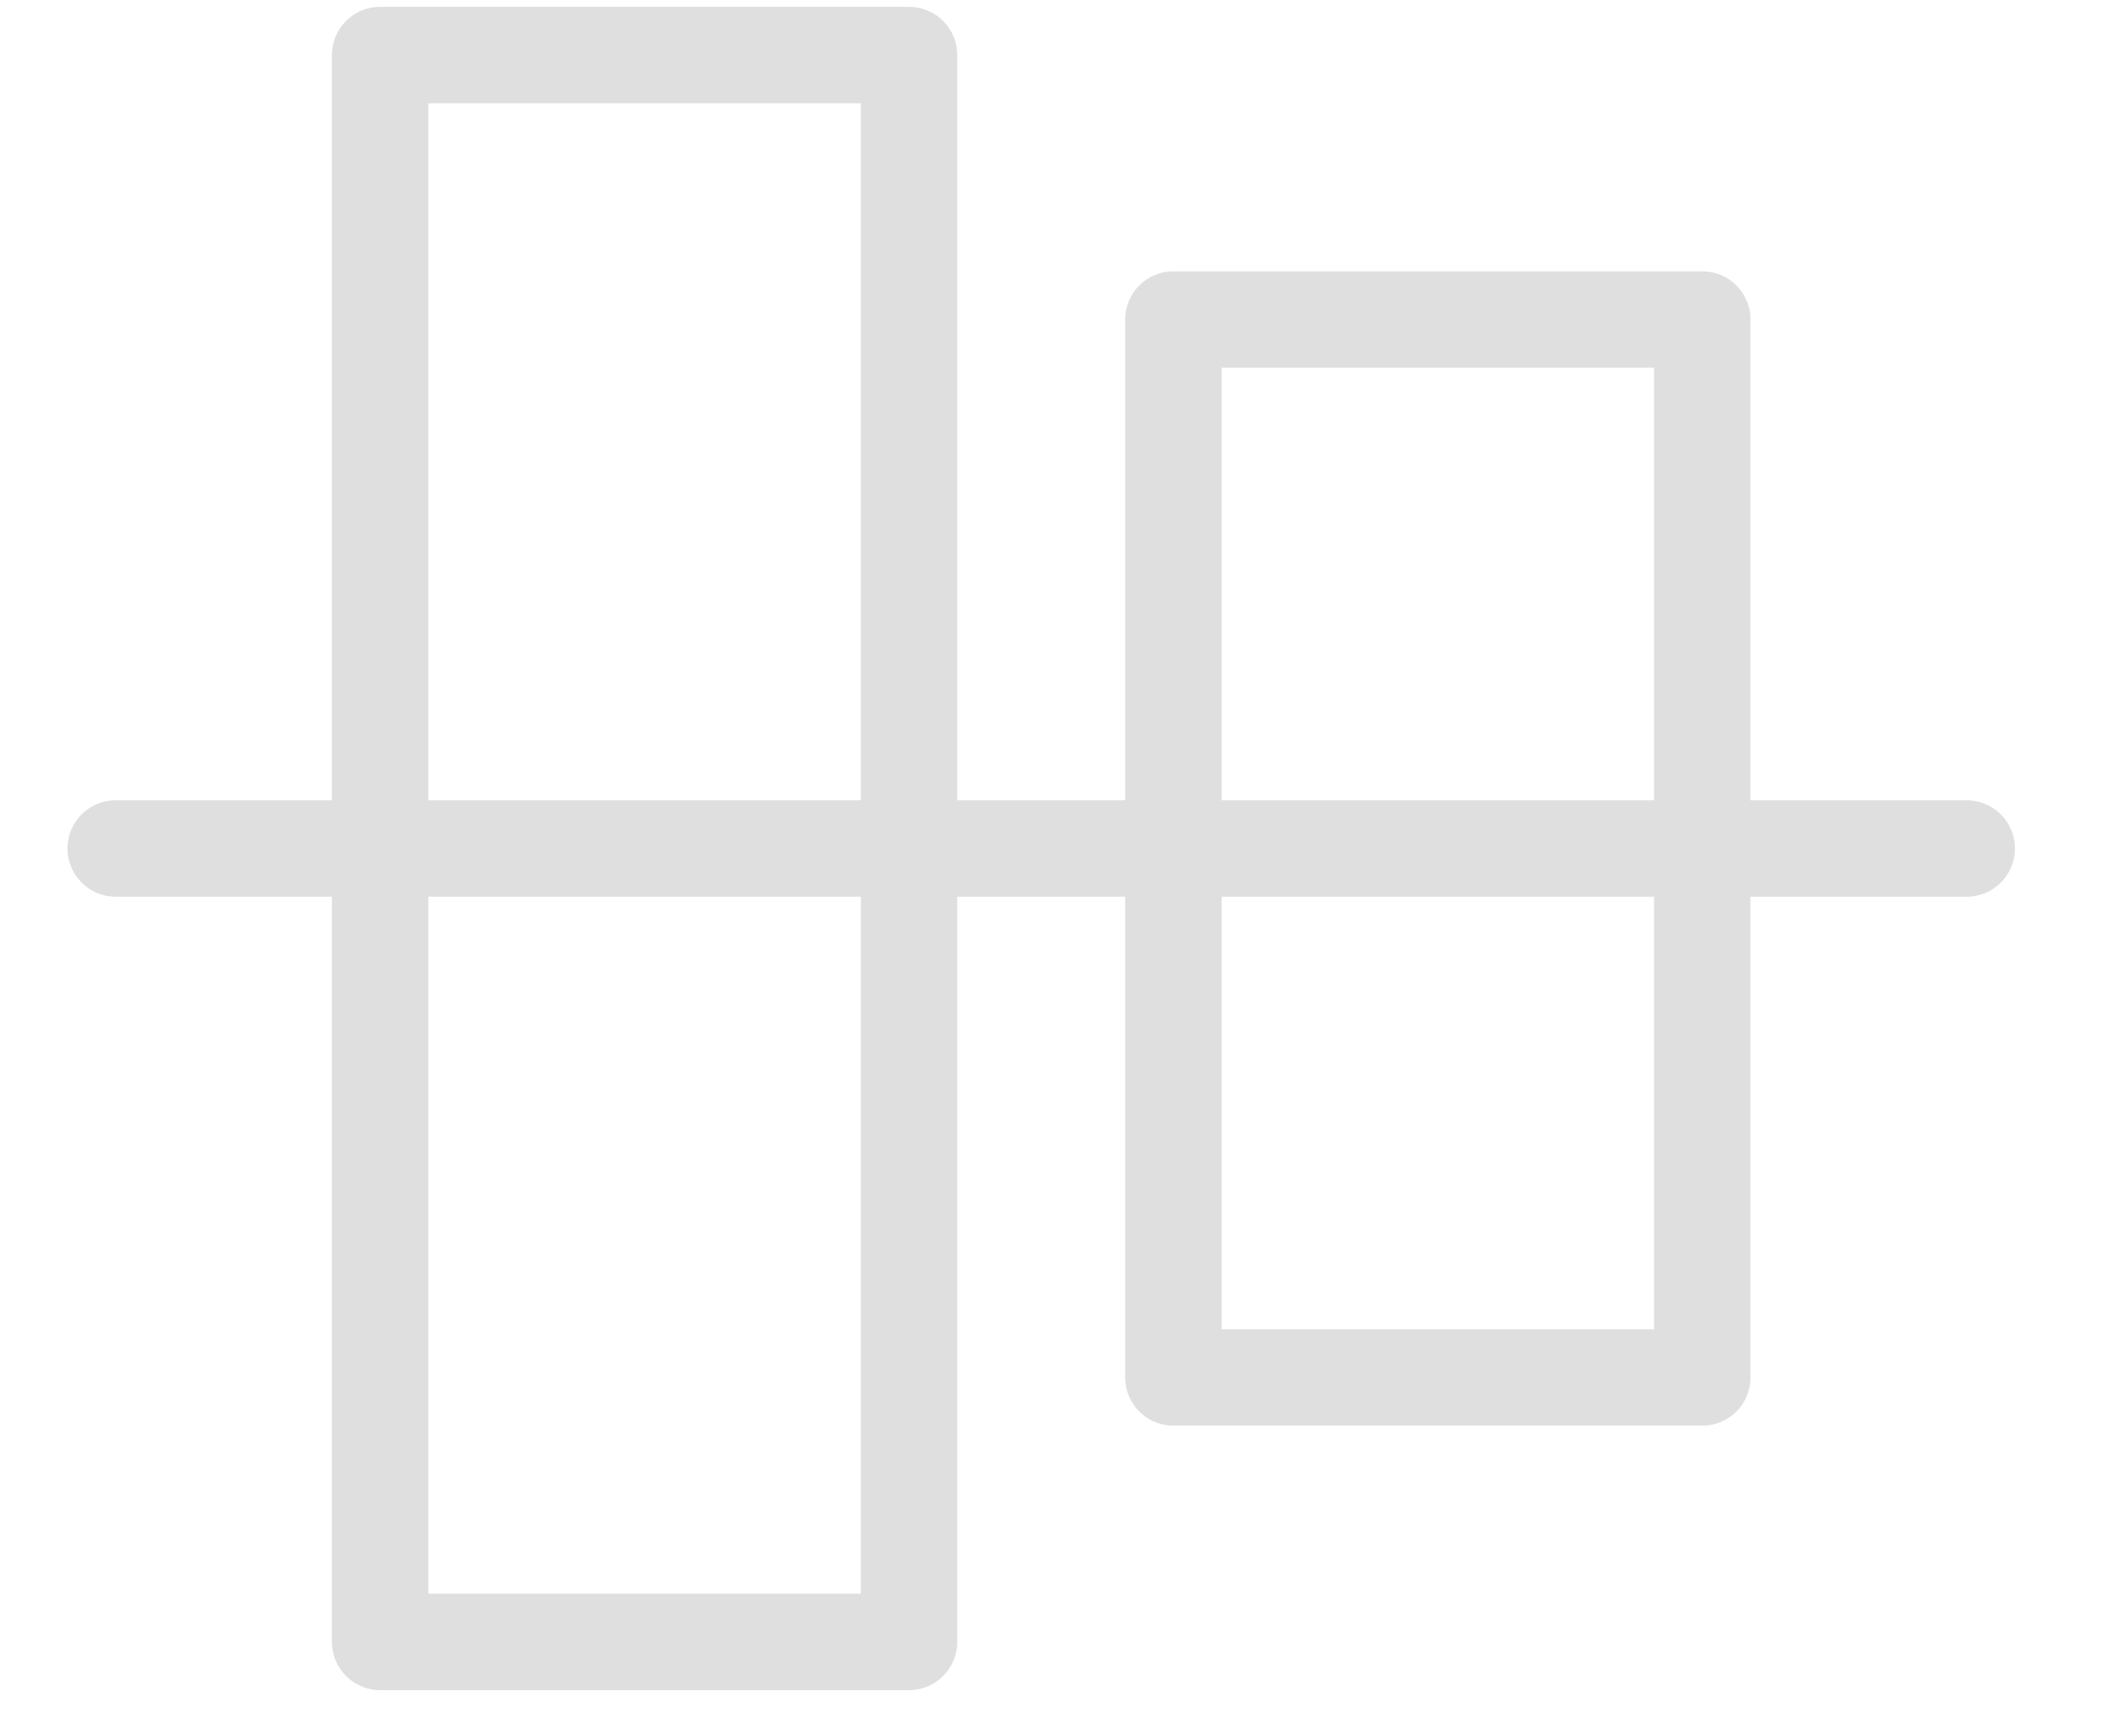
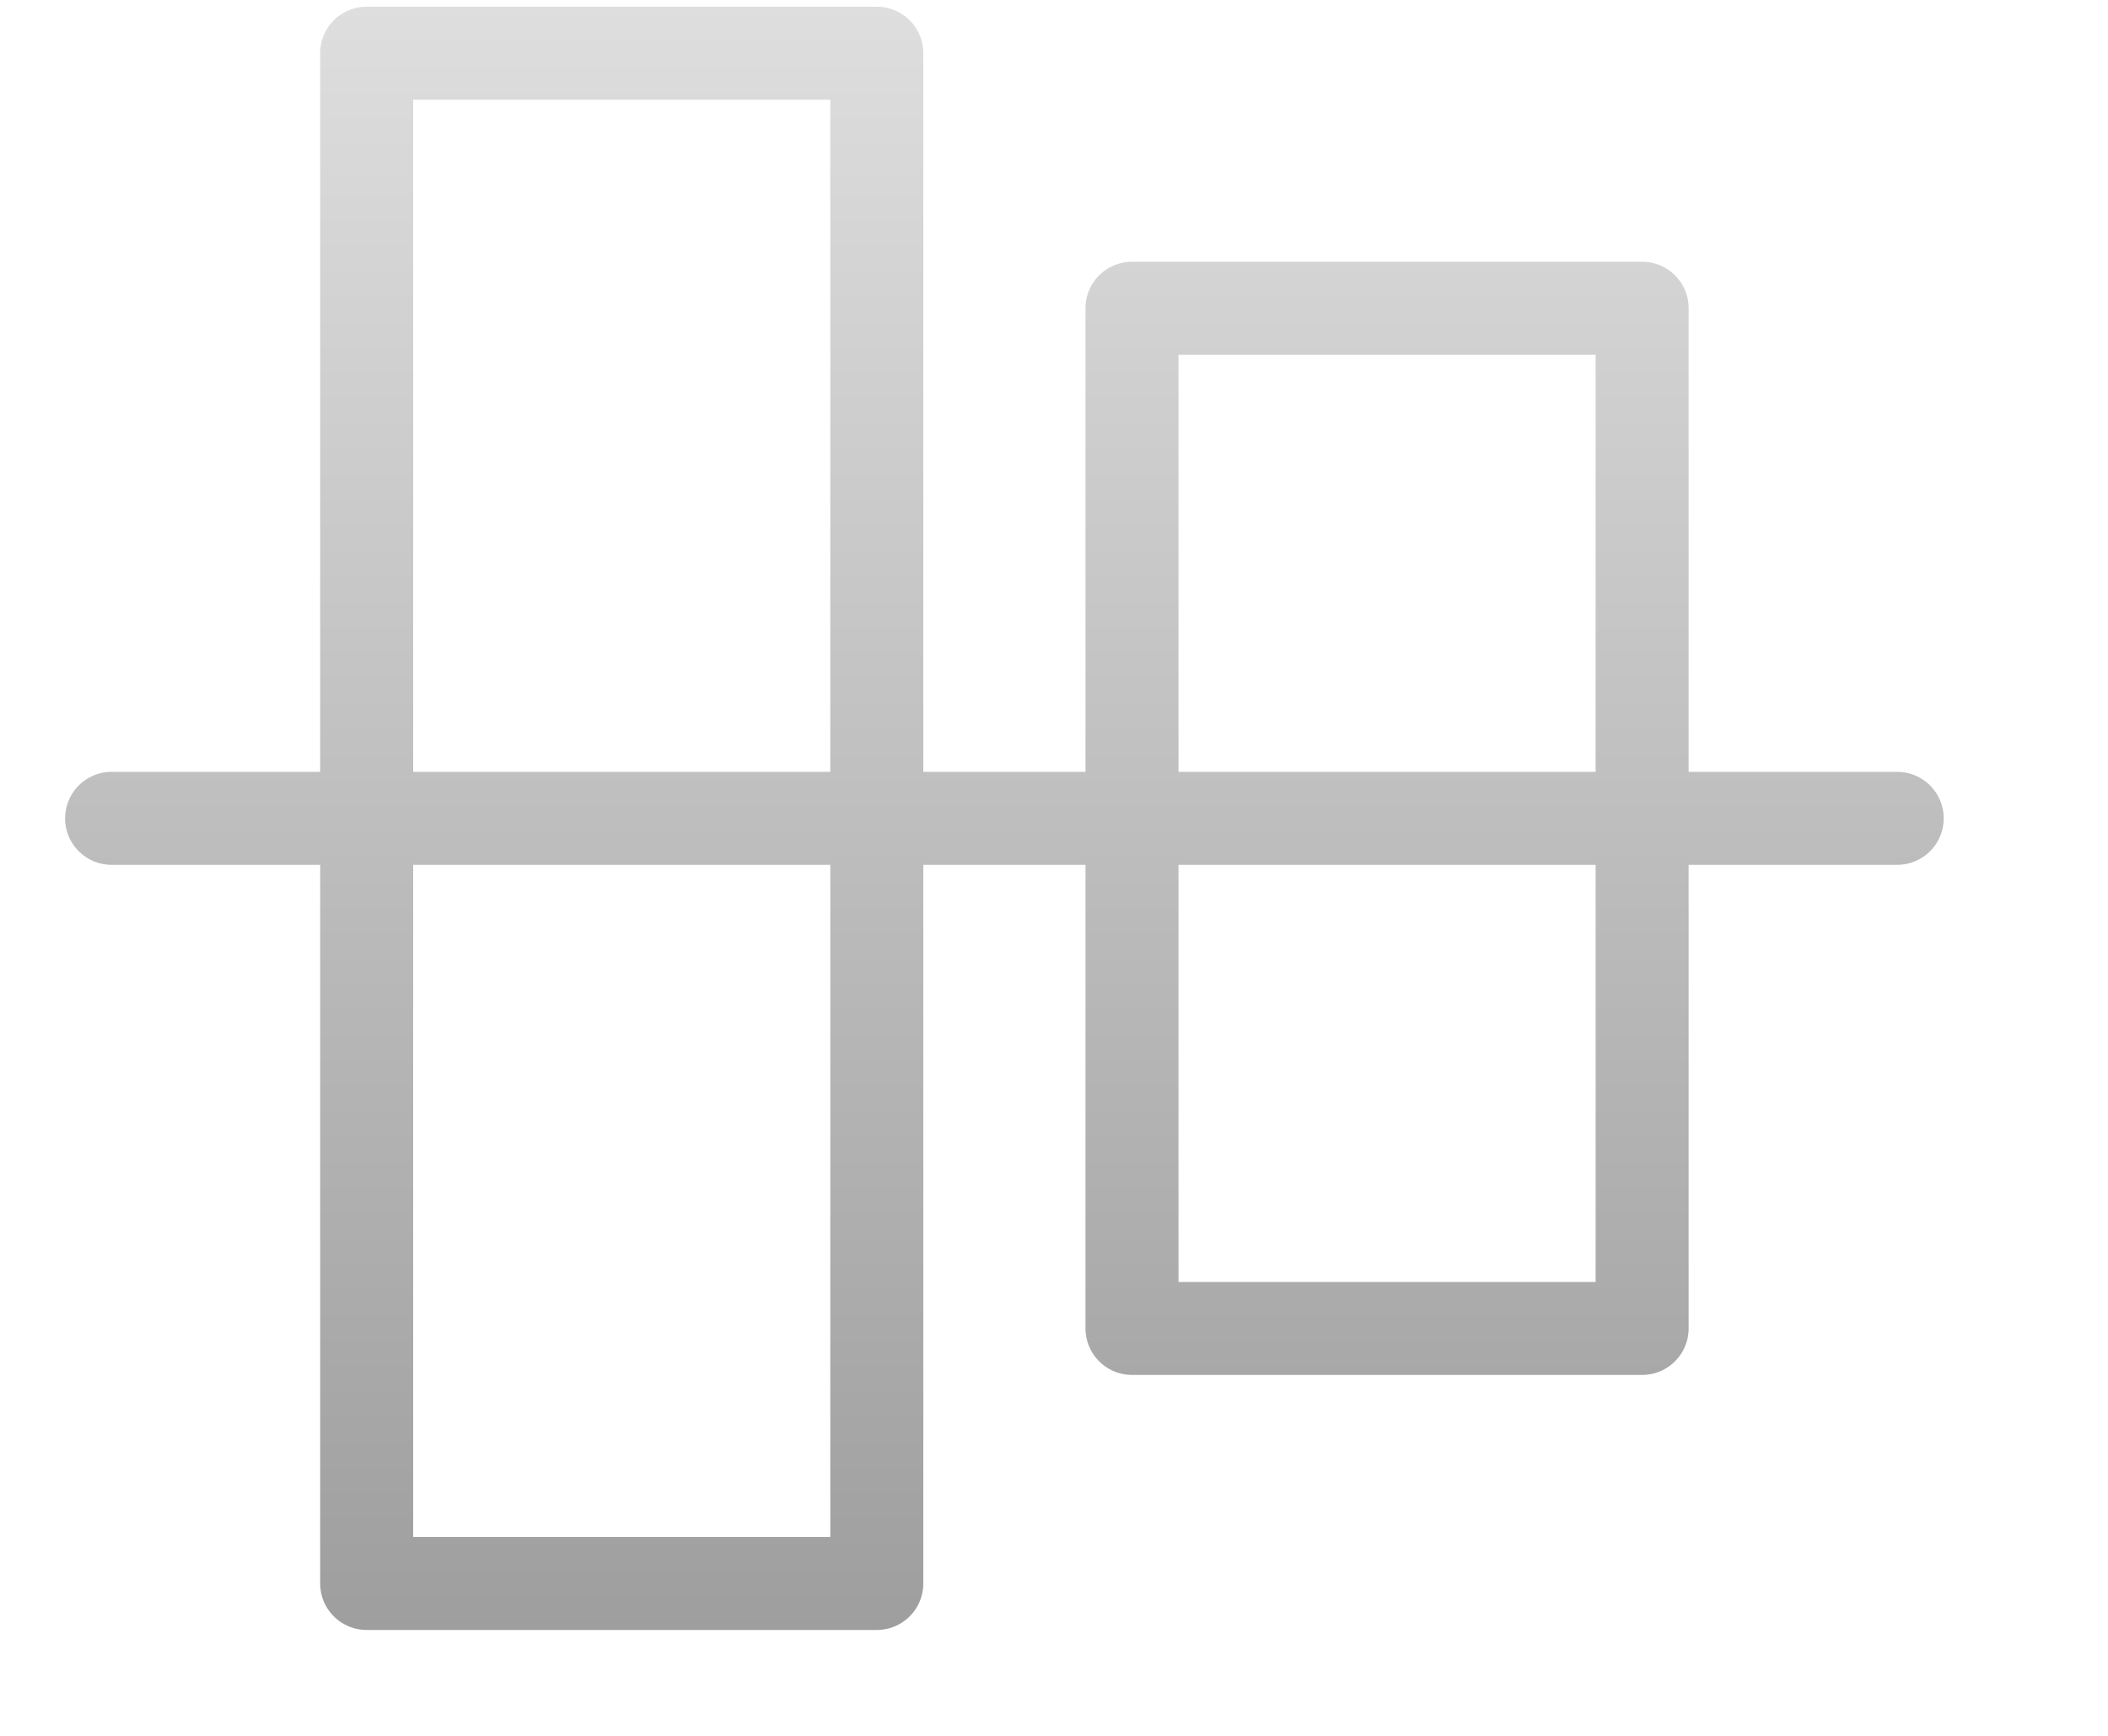
- <svg xmlns="http://www.w3.org/2000/svg" width="100%" height="100%" viewBox="0 0 22 18" version="1.1" xml:space="preserve" style="fill-rule:evenodd;clip-rule:evenodd;stroke-linecap:round;stroke-linejoin:round;stroke-miterlimit:1.5;">
+ <svg xmlns="http://www.w3.org/2000/svg" width="100%" height="100%" viewBox="0 0 17 14" version="1.1" xml:space="preserve" style="fill-rule:evenodd;clip-rule:evenodd;stroke-linecap:round;stroke-linejoin:round;stroke-miterlimit:1.5;">
  <g id="operation-align-center-vertical">
-     <path d="M1.2,8.8l19.2,0" style="fill:none;stroke:#dfdfdf;stroke-width:1px;" />
-     <path d="M3.943,0.571l0,16.458l5.486,0l0,-16.458l-5.486,0Z" style="fill:none;stroke:#dfdfdf;stroke-width:1px;" />
-     <path d="M12.171,3.314l0,10.972l5.486,0l0,-10.972l-5.486,0Z" style="fill:none;stroke:#dfdfdf;stroke-width:1px;" />
+     <path d="M0.9,6.6l14.4,0" style="fill:none;stroke:url(#_Linear1);stroke-width:0.75px;" />
+     <path d="M2.957,0.429l0,12.342l4.114,0l0,-12.342l-4.114,0Z" style="fill:none;stroke:url(#_Linear2);stroke-width:0.75px;" />
+     <path d="M9.129,2.486l0,8.228l4.114,0l0,-8.228l-4.114,0Z" style="fill:none;stroke:url(#_Linear3);stroke-width:0.75px;" />
  </g>
+   <defs>
+     <linearGradient id="_Linear1" x1="0" y1="0" x2="1" y2="0" gradientUnits="userSpaceOnUse" gradientTransform="matrix(8.81746e-16,14.4,-14.4,8.81746e-16,-27.9,-0.600003)">
+       <stop offset="0" style="stop-color:#e1e1e1;stop-opacity:1" />
+       <stop offset="1" style="stop-color:#9b9b9b;stop-opacity:1" />
+     </linearGradient>
+     <linearGradient id="_Linear2" x1="0" y1="0" x2="1" y2="0" gradientUnits="userSpaceOnUse" gradientTransform="matrix(8.81746e-16,14.4,-14.4,8.81746e-16,-27.9,-0.600003)">
+       <stop offset="0" style="stop-color:#e1e1e1;stop-opacity:1" />
+       <stop offset="1" style="stop-color:#9b9b9b;stop-opacity:1" />
+     </linearGradient>
+     <linearGradient id="_Linear3" x1="0" y1="0" x2="1" y2="0" gradientUnits="userSpaceOnUse" gradientTransform="matrix(8.81746e-16,14.4,-14.4,8.81746e-16,-27.9,-0.600003)">
+       <stop offset="0" style="stop-color:#e1e1e1;stop-opacity:1" />
+       <stop offset="1" style="stop-color:#9b9b9b;stop-opacity:1" />
+     </linearGradient>
+   </defs>
</svg>
